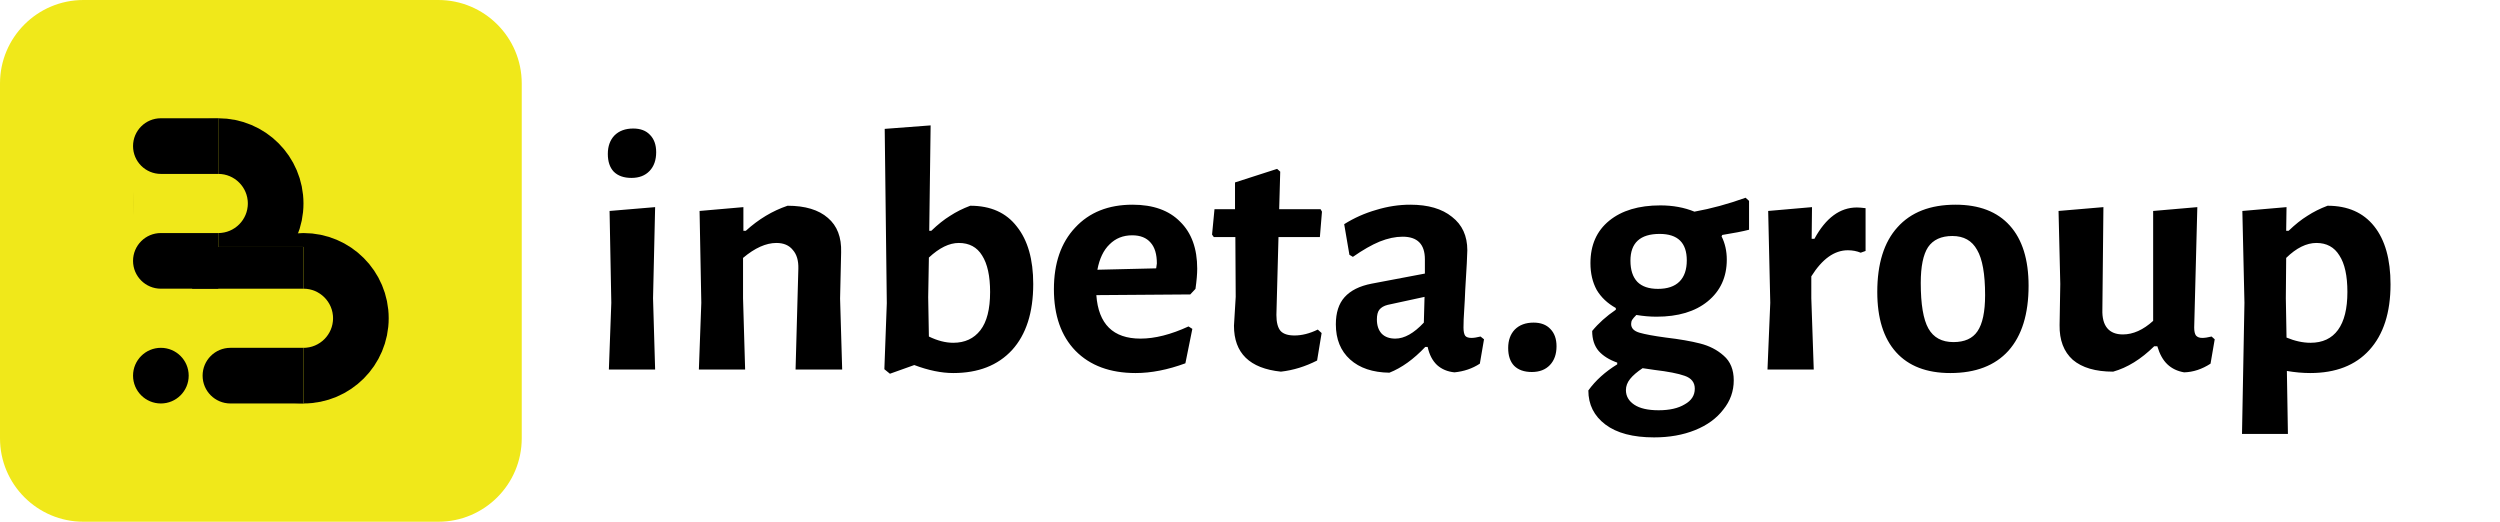
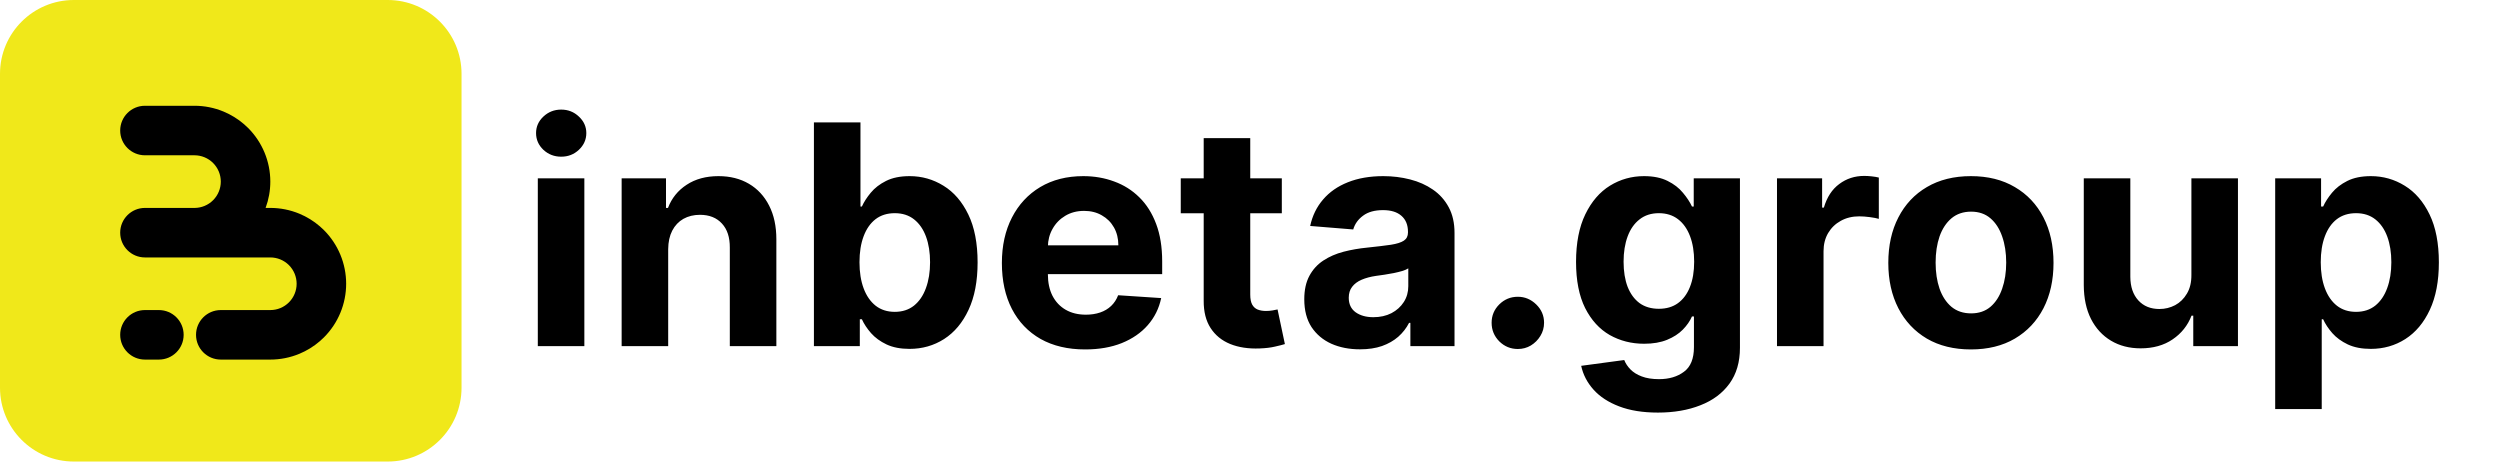
- <svg xmlns="http://www.w3.org/2000/svg" width="460" height="96" viewBox="0 0 460 96" fill="none">
+ <svg xmlns="http://www.w3.org/2000/svg" width="520" height="96" viewBox="0 0 520 96" fill="none">
  <rect width="96" height="96" rx="15.36" fill="#F0E81A" />
-   <circle cx="40.16" cy="37.44" r="10.56" stroke="black" stroke-width="10.24" />
-   <circle cx="55.84" cy="58.56" r="10.56" stroke="black" stroke-width="10.24" />
-   <rect x="24.48" y="45.44" width="31.36" height="28.8" fill="#F0E81A" />
-   <rect x="24.48" y="21.76" width="15.68" height="24.32" fill="#F0E81A" />
-   <path d="M37.279 69.12C37.279 66.292 39.572 64 42.399 64H55.839V74.24H42.399C39.572 74.24 37.279 71.948 37.279 69.12V69.12Z" fill="black" />
-   <rect x="24.48" y="64" width="10.24" height="10.24" rx="5.12" fill="black" />
-   <rect x="35.359" y="45.44" width="20.48" height="7.68" fill="black" />
-   <path d="M24.48 48C24.48 45.172 26.772 42.88 29.599 42.88H40.16V53.12H29.599C26.772 53.12 24.48 50.828 24.48 48V48Z" fill="black" />
-   <path d="M24.48 26.88C24.48 24.052 26.772 21.76 29.599 21.76H40.16V32H29.599C26.772 32 24.48 29.708 24.48 26.88V26.88Z" fill="black" />
-   <path d="M112.48 55.712L112.16 38.816L120.544 38.112L120.16 54.88L120.544 68H112.032L112.48 55.712ZM116.512 23.648C117.835 23.648 118.859 24.032 119.584 24.8C120.352 25.568 120.736 26.635 120.736 28C120.736 29.451 120.331 30.603 119.52 31.456C118.709 32.309 117.6 32.736 116.192 32.736C114.784 32.736 113.696 32.352 112.928 31.584C112.203 30.816 111.84 29.728 111.84 28.32C111.84 26.912 112.245 25.781 113.056 24.928C113.909 24.075 115.061 23.648 116.512 23.648ZM146.896 49.44C146.938 47.947 146.597 46.795 145.872 45.984C145.189 45.131 144.186 44.704 142.864 44.704C140.944 44.704 138.896 45.621 136.72 47.456V54.88L137.104 68H128.592L129.04 55.712L128.72 38.816L136.784 38.112V42.464H137.232C139.578 40.331 142.138 38.795 144.912 37.856C148.154 37.856 150.629 38.603 152.336 40.096C154.042 41.547 154.853 43.659 154.768 46.432L154.576 54.944L154.96 68H146.384L146.896 49.44ZM178.531 37.856C182.285 37.856 185.144 39.136 187.107 41.696C189.112 44.213 190.115 47.733 190.115 52.256C190.115 57.504 188.813 61.557 186.211 64.416C183.608 67.232 180.003 68.64 175.395 68.64C173.219 68.64 170.829 68.149 168.227 67.168L163.747 68.768L162.723 67.936L163.171 55.776L162.786 23.712L171.235 23.072L170.979 42.464H171.363C172.557 41.312 173.709 40.395 174.819 39.712C175.928 38.987 177.165 38.368 178.531 37.856ZM175.395 63.072C177.528 63.072 179.192 62.304 180.387 60.768C181.581 59.232 182.179 56.885 182.179 53.728C182.179 50.784 181.688 48.544 180.707 47.008C179.768 45.472 178.339 44.704 176.419 44.704C174.669 44.704 172.835 45.6 170.915 47.392L170.787 54.688L170.915 61.92C172.493 62.688 173.987 63.072 175.395 63.072ZM219.007 54.176L201.727 54.304C202.111 59.637 204.82 62.304 209.855 62.304C212.5 62.304 215.444 61.557 218.687 60.064L219.391 60.512L218.111 66.848C214.868 68.043 211.817 68.64 208.958 68.64C204.265 68.64 200.575 67.275 197.887 64.544C195.241 61.813 193.919 58.037 193.919 53.216C193.919 48.437 195.22 44.661 197.823 41.888C200.425 39.072 203.945 37.664 208.383 37.664C212.18 37.664 215.103 38.709 217.151 40.8C219.241 42.848 220.287 45.728 220.287 49.44C220.287 50.421 220.18 51.659 219.967 53.152L219.007 54.176ZM212.863 48.48C212.863 46.773 212.479 45.493 211.711 44.64C210.943 43.744 209.812 43.296 208.319 43.296C206.655 43.296 205.268 43.851 204.159 44.96C203.049 46.027 202.303 47.584 201.919 49.632L212.735 49.376L212.863 48.48ZM238.186 61.728C239.551 61.728 240.981 61.365 242.474 60.64L243.178 61.28L242.346 66.336C240.17 67.445 237.951 68.128 235.69 68.384C229.93 67.787 227.05 64.971 227.05 59.936L227.37 54.624L227.306 43.616H223.338L223.018 43.168L223.466 38.496H227.242V33.568L234.986 31.072L235.562 31.584L235.37 38.496H242.986L243.242 38.944L242.858 43.616H235.242L234.858 57.952C234.858 59.317 235.114 60.299 235.626 60.896C236.138 61.451 236.991 61.728 238.186 61.728ZM259.491 37.664C262.776 37.664 265.336 38.411 267.171 39.904C269.048 41.355 269.987 43.403 269.987 46.048C269.987 46.816 269.859 49.248 269.603 53.344C269.56 54.539 269.496 55.776 269.411 57.056C269.326 58.293 269.283 59.36 269.283 60.256C269.283 60.981 269.39 61.493 269.603 61.792C269.816 62.048 270.2 62.176 270.755 62.176C271.182 62.176 271.736 62.091 272.419 61.92L273.059 62.432L272.291 66.912C270.926 67.808 269.368 68.341 267.619 68.512C266.339 68.384 265.272 67.936 264.419 67.168C263.566 66.357 262.99 65.248 262.691 63.84H262.243C260.11 66.101 257.912 67.68 255.651 68.576C252.579 68.533 250.168 67.723 248.419 66.144C246.67 64.565 245.795 62.411 245.795 59.68C245.795 57.547 246.328 55.883 247.395 54.688C248.504 53.451 250.168 52.619 252.387 52.192L262.179 50.336V47.712C262.179 44.939 260.814 43.552 258.083 43.552C256.76 43.552 255.352 43.851 253.859 44.448C252.408 45.045 250.766 45.984 248.931 47.264L248.291 46.88L247.331 41.248C249.166 40.096 251.128 39.221 253.219 38.624C255.31 37.984 257.4 37.664 259.491 37.664ZM255.331 56.096C254.648 56.267 254.136 56.565 253.795 56.992C253.496 57.376 253.347 57.973 253.347 58.784C253.347 59.893 253.646 60.768 254.243 61.408C254.84 62.005 255.672 62.304 256.739 62.304C258.403 62.304 260.152 61.323 261.987 59.36L262.115 54.624L255.331 56.096ZM282.176 59.36C283.498 59.36 284.522 59.744 285.248 60.512C286.016 61.28 286.4 62.347 286.4 63.712C286.4 65.163 285.994 66.315 285.184 67.168C284.373 68.021 283.264 68.448 281.856 68.448C280.448 68.448 279.36 68.064 278.592 67.296C277.866 66.528 277.504 65.44 277.504 64.032C277.504 62.624 277.909 61.493 278.72 60.64C279.573 59.787 280.725 59.36 282.176 59.36ZM321.825 42.272C320.673 42.571 319.03 42.891 316.897 43.232L316.769 43.488C317.409 44.768 317.729 46.197 317.729 47.776C317.729 50.976 316.555 53.536 314.209 55.456C311.905 57.333 308.769 58.272 304.801 58.272C303.606 58.272 302.369 58.165 301.089 57.952C300.705 58.336 300.449 58.635 300.321 58.848C300.193 59.061 300.129 59.317 300.129 59.616C300.129 60.384 300.641 60.917 301.665 61.216C302.689 61.515 304.31 61.813 306.529 62.112C309.046 62.411 311.137 62.773 312.801 63.2C314.507 63.627 315.958 64.373 317.153 65.44C318.39 66.507 319.009 68.021 319.009 69.984C319.009 71.989 318.369 73.781 317.089 75.36C315.851 76.981 314.123 78.24 311.905 79.136C309.686 80.032 307.169 80.48 304.353 80.48C300.47 80.48 297.483 79.691 295.393 78.112C293.302 76.533 292.257 74.443 292.257 71.84C293.579 70.005 295.35 68.405 297.569 67.04V66.72C296.118 66.208 294.987 65.504 294.177 64.608C293.366 63.669 292.961 62.432 292.961 60.896C294.113 59.488 295.563 58.187 297.312 56.992V56.672C295.777 55.819 294.603 54.709 293.793 53.344C293.025 51.936 292.641 50.293 292.641 48.416C292.641 45.088 293.793 42.485 296.097 40.608C298.401 38.731 301.537 37.792 305.505 37.792C307.809 37.792 309.899 38.176 311.777 38.944C314.849 38.389 317.985 37.536 321.185 36.384L321.825 36.96V42.272ZM305.057 53.152C306.806 53.152 308.129 52.704 309.025 51.808C309.921 50.912 310.369 49.611 310.369 47.904C310.369 44.661 308.705 43.04 305.377 43.04C301.793 43.04 300.001 44.683 300.001 47.968C300.001 49.675 300.427 50.976 301.281 51.872C302.134 52.725 303.393 53.152 305.057 53.152ZM311.841 71.52C311.841 70.368 311.222 69.579 309.985 69.152C308.79 68.725 306.934 68.363 304.417 68.064L302.241 67.744C301.217 68.427 300.449 69.088 299.937 69.728C299.425 70.368 299.169 71.051 299.169 71.776C299.169 72.885 299.681 73.781 300.705 74.464C301.729 75.147 303.222 75.488 305.185 75.488C307.19 75.488 308.79 75.125 309.985 74.4C311.222 73.717 311.841 72.757 311.841 71.52ZM341.665 38.176C342.049 38.176 342.582 38.219 343.265 38.304V46.176L342.369 46.496C341.643 46.197 340.854 46.048 340.001 46.048C337.526 46.048 335.286 47.648 333.281 50.848V54.88L333.729 68H325.217L325.729 55.712L325.345 38.816L333.409 38.112L333.345 43.936H333.857C335.947 40.096 338.55 38.176 341.665 38.176ZM359.819 37.664C364.171 37.664 367.499 38.944 369.803 41.504C372.107 44.064 373.259 47.755 373.259 52.576C373.259 57.781 372.021 61.771 369.547 64.544C367.072 67.275 363.509 68.64 358.859 68.64C354.507 68.64 351.179 67.36 348.875 64.8C346.571 62.24 345.419 58.549 345.419 53.728C345.419 48.523 346.656 44.555 349.131 41.824C351.605 39.051 355.168 37.664 359.819 37.664ZM359.243 43.424C357.195 43.424 355.701 44.107 354.763 45.472C353.867 46.837 353.419 49.035 353.419 52.064C353.419 55.989 353.888 58.784 354.827 60.448C355.765 62.112 357.301 62.944 359.435 62.944C361.483 62.944 362.955 62.283 363.851 60.96C364.789 59.595 365.259 57.376 365.259 54.304C365.259 50.421 364.768 47.648 363.787 45.984C362.848 44.277 361.333 43.424 359.243 43.424ZM407.507 62.432L406.74 66.912C405.161 67.936 403.54 68.469 401.876 68.512C400.638 68.299 399.614 67.808 398.804 67.04C397.993 66.272 397.374 65.163 396.948 63.712H396.372C393.94 66.101 391.422 67.659 388.82 68.384C385.577 68.384 383.102 67.659 381.396 66.208C379.732 64.715 378.921 62.581 378.964 59.808L379.092 52.256L378.772 38.816L387.028 38.112L386.836 56.992C386.793 58.485 387.092 59.616 387.732 60.384C388.372 61.152 389.332 61.536 390.612 61.536C392.489 61.536 394.345 60.704 396.18 59.04V38.816L404.308 38.112L403.732 60.256C403.732 60.939 403.838 61.429 404.052 61.728C404.308 62.027 404.692 62.176 405.204 62.176C405.673 62.176 406.249 62.091 406.932 61.92L407.507 62.432ZM428.273 37.856C431.985 37.856 434.844 39.115 436.849 41.632C438.854 44.149 439.857 47.712 439.857 52.32C439.857 57.525 438.556 61.557 435.953 64.416C433.393 67.232 429.766 68.64 425.073 68.64C423.708 68.64 422.278 68.512 420.785 68.256L420.977 79.84H412.529L412.977 55.712L412.593 38.816L420.721 38.112L420.657 42.464H421.105C422.3 41.312 423.452 40.395 424.561 39.712C425.67 38.987 426.908 38.368 428.273 37.856ZM425.137 63.072C427.356 63.072 429.041 62.283 430.193 60.704C431.345 59.125 431.921 56.8 431.921 53.728C431.921 50.741 431.43 48.501 430.449 47.008C429.51 45.472 428.102 44.704 426.225 44.704C424.39 44.704 422.534 45.621 420.657 47.456L420.593 54.88L420.721 62.112C422.257 62.752 423.729 63.072 425.137 63.072Z" fill="black" />
+   <path d="M46.489 23.201C48.043 23.845 49.483 24.733 50.753 25.828C51.047 26.081 51.331 26.345 51.606 26.62C53.071 28.085 54.233 29.824 55.025 31.738C55.818 33.651 56.226 35.703 56.226 37.774C56.226 39.643 55.894 41.496 55.246 43.247H56.226C58.297 43.247 60.349 43.655 62.263 44.447C63.817 45.091 65.257 45.979 66.527 47.075C66.821 47.328 67.105 47.592 67.38 47.867C68.845 49.331 70.007 51.07 70.799 52.984C71.592 54.898 72 56.949 72 59.021C72 61.092 71.592 63.143 70.799 65.057C70.007 66.971 68.845 68.71 67.38 70.174C67.105 70.449 66.821 70.713 66.527 70.966C65.257 72.062 63.817 72.95 62.262 73.594C60.349 74.386 58.297 74.794 56.226 74.794H45.925C43.08 74.794 40.774 72.489 40.774 69.644C40.774 66.799 43.08 64.493 45.925 64.493H56.226L56.226 64.494C56.945 64.494 57.657 64.353 58.321 64.078C58.985 63.803 59.588 63.4 60.097 62.891C60.605 62.383 61.008 61.779 61.283 61.115C61.558 60.451 61.7 59.739 61.7 59.021C61.7 58.302 61.558 57.59 61.283 56.926C61.008 56.262 60.605 55.658 60.097 55.15C59.588 54.642 58.985 54.238 58.321 53.963C57.657 53.688 56.945 53.547 56.226 53.547V53.548H30.151C27.306 53.548 25 51.242 25 48.397C25 45.553 27.306 43.247 30.151 43.247H40.571C41.249 43.232 41.919 43.091 42.547 42.831C43.211 42.556 43.814 42.153 44.323 41.645C44.831 41.136 45.234 40.533 45.509 39.869C45.784 39.205 45.926 38.493 45.926 37.774C45.926 37.055 45.784 36.343 45.509 35.679C45.234 35.015 44.831 34.412 44.323 33.903C43.814 33.395 43.211 32.992 42.547 32.717C41.883 32.442 41.171 32.3 40.452 32.3V32.301H30.151C27.306 32.301 25 29.995 25 27.151C25 24.306 27.306 22 30.151 22H40.452C42.523 22 44.575 22.408 46.489 23.201Z" fill="black" />
+   <path d="M25 69.644C25 66.799 27.306 64.493 30.151 64.493H33.048C35.893 64.493 38.199 66.799 38.199 69.644C38.199 72.489 35.893 74.794 33.048 74.794H30.151C27.306 74.794 25 72.489 25 69.644Z" fill="black" />
+   <path d="M111.864 72V37.091H121.545V72H111.864ZM116.727 32.591C115.288 32.591 114.053 32.114 113.023 31.159C112.008 30.189 111.5 29.03 111.5 27.682C111.5 26.349 112.008 25.204 113.023 24.25C114.053 23.28 115.288 22.796 116.727 22.796C118.167 22.796 119.394 23.28 120.409 24.25C121.439 25.204 121.955 26.349 121.955 27.682C121.955 29.03 121.439 30.189 120.409 31.159C119.394 32.114 118.167 32.591 116.727 32.591ZM138.983 51.818V72H129.301V37.091H138.528V43.25H138.938C139.71 41.22 141.006 39.614 142.824 38.432C144.642 37.235 146.847 36.636 149.438 36.636C151.862 36.636 153.975 37.167 155.778 38.227C157.581 39.288 158.983 40.803 159.983 42.773C160.983 44.727 161.483 47.061 161.483 49.773V72H151.801V51.5C151.816 49.364 151.271 47.697 150.165 46.5C149.059 45.288 147.536 44.682 145.597 44.682C144.294 44.682 143.142 44.962 142.142 45.523C141.157 46.083 140.384 46.901 139.824 47.977C139.278 49.038 138.998 50.318 138.983 51.818ZM169.295 72V25.454H178.977V42.955H179.273C179.697 42.015 180.311 41.061 181.114 40.091C181.932 39.106 182.992 38.288 184.295 37.636C185.614 36.97 187.25 36.636 189.205 36.636C191.75 36.636 194.098 37.303 196.25 38.636C198.402 39.955 200.121 41.947 201.409 44.614C202.697 47.265 203.341 50.591 203.341 54.591C203.341 58.485 202.712 61.773 201.455 64.454C200.212 67.121 198.515 69.144 196.364 70.523C194.227 71.886 191.833 72.568 189.182 72.568C187.303 72.568 185.705 72.258 184.386 71.636C183.083 71.015 182.015 70.235 181.182 69.296C180.348 68.341 179.712 67.379 179.273 66.409H178.841V72H169.295ZM178.773 54.545C178.773 56.621 179.061 58.432 179.636 59.977C180.212 61.523 181.045 62.727 182.136 63.591C183.227 64.439 184.553 64.864 186.114 64.864C187.689 64.864 189.023 64.432 190.114 63.568C191.205 62.689 192.03 61.477 192.591 59.932C193.167 58.371 193.455 56.576 193.455 54.545C193.455 52.53 193.174 50.758 192.614 49.227C192.053 47.697 191.227 46.5 190.136 45.636C189.045 44.773 187.705 44.341 186.114 44.341C184.538 44.341 183.205 44.758 182.114 45.591C181.038 46.424 180.212 47.606 179.636 49.136C179.061 50.667 178.773 52.47 178.773 54.545ZM225.71 72.682C222.119 72.682 219.028 71.954 216.438 70.5C213.862 69.03 211.877 66.954 210.483 64.273C209.089 61.576 208.392 58.386 208.392 54.705C208.392 51.114 209.089 47.962 210.483 45.25C211.877 42.538 213.839 40.424 216.369 38.909C218.915 37.394 221.9 36.636 225.324 36.636C227.627 36.636 229.771 37.008 231.756 37.75C233.756 38.477 235.498 39.576 236.983 41.045C238.483 42.515 239.65 44.364 240.483 46.591C241.316 48.803 241.733 51.394 241.733 54.364V57.023H212.256V51.023H232.619C232.619 49.629 232.316 48.394 231.71 47.318C231.104 46.242 230.263 45.401 229.188 44.795C228.127 44.174 226.892 43.864 225.483 43.864C224.013 43.864 222.71 44.205 221.574 44.886C220.453 45.553 219.574 46.455 218.938 47.591C218.301 48.712 217.975 49.962 217.96 51.341V57.045C217.96 58.773 218.278 60.265 218.915 61.523C219.566 62.78 220.483 63.75 221.665 64.432C222.847 65.114 224.248 65.454 225.869 65.454C226.945 65.454 227.93 65.303 228.824 65C229.718 64.697 230.483 64.242 231.119 63.636C231.756 63.03 232.241 62.288 232.574 61.409L241.528 62C241.074 64.151 240.142 66.03 238.733 67.636C237.339 69.227 235.536 70.47 233.324 71.364C231.127 72.242 228.589 72.682 225.71 72.682ZM266.619 37.091V44.364H245.597V37.091H266.619ZM250.369 28.727H260.051V61.273C260.051 62.167 260.188 62.864 260.46 63.364C260.733 63.849 261.112 64.189 261.597 64.386C262.097 64.583 262.672 64.682 263.324 64.682C263.778 64.682 264.233 64.644 264.688 64.568C265.142 64.477 265.491 64.409 265.733 64.364L267.256 71.568C266.771 71.72 266.089 71.894 265.21 72.091C264.331 72.303 263.263 72.432 262.006 72.477C259.672 72.568 257.627 72.258 255.869 71.546C254.127 70.833 252.771 69.727 251.801 68.227C250.831 66.727 250.354 64.833 250.369 62.545V28.727ZM282.881 72.659C280.653 72.659 278.669 72.273 276.926 71.5C275.184 70.712 273.805 69.553 272.79 68.023C271.79 66.477 271.29 64.553 271.29 62.25C271.29 60.311 271.646 58.682 272.358 57.364C273.07 56.045 274.04 54.985 275.267 54.182C276.494 53.379 277.888 52.773 279.449 52.364C281.025 51.955 282.676 51.667 284.403 51.5C286.434 51.288 288.07 51.091 289.312 50.909C290.555 50.712 291.456 50.424 292.017 50.045C292.578 49.667 292.858 49.106 292.858 48.364V48.227C292.858 46.788 292.403 45.674 291.494 44.886C290.6 44.099 289.328 43.705 287.676 43.705C285.934 43.705 284.547 44.091 283.517 44.864C282.487 45.621 281.805 46.576 281.472 47.727L272.517 47C272.972 44.879 273.866 43.045 275.199 41.5C276.532 39.939 278.252 38.742 280.358 37.909C282.479 37.061 284.934 36.636 287.722 36.636C289.661 36.636 291.517 36.864 293.29 37.318C295.078 37.773 296.661 38.477 298.04 39.432C299.434 40.386 300.532 41.614 301.335 43.114C302.138 44.599 302.54 46.379 302.54 48.455V72H293.358V67.159H293.085C292.525 68.25 291.775 69.212 290.835 70.046C289.896 70.864 288.767 71.508 287.449 71.977C286.131 72.432 284.608 72.659 282.881 72.659ZM285.653 65.977C287.078 65.977 288.335 65.697 289.426 65.136C290.517 64.561 291.373 63.788 291.994 62.818C292.616 61.849 292.926 60.75 292.926 59.523V55.818C292.623 56.015 292.206 56.197 291.676 56.364C291.161 56.515 290.578 56.659 289.926 56.795C289.275 56.917 288.623 57.03 287.972 57.136C287.32 57.227 286.729 57.311 286.199 57.386C285.063 57.553 284.07 57.818 283.222 58.182C282.373 58.545 281.714 59.038 281.244 59.659C280.775 60.265 280.54 61.023 280.54 61.932C280.54 63.25 281.017 64.258 281.972 64.954C282.941 65.636 284.169 65.977 285.653 65.977ZM315.71 72.591C314.21 72.591 312.922 72.061 311.847 71C310.786 69.924 310.256 68.636 310.256 67.136C310.256 65.651 310.786 64.379 311.847 63.318C312.922 62.258 314.21 61.727 315.71 61.727C317.165 61.727 318.438 62.258 319.528 63.318C320.619 64.379 321.165 65.651 321.165 67.136C321.165 68.136 320.907 69.053 320.392 69.886C319.892 70.704 319.233 71.364 318.415 71.864C317.597 72.349 316.695 72.591 315.71 72.591ZM344.841 85.818C341.705 85.818 339.015 85.386 336.773 84.523C334.545 83.674 332.773 82.515 331.455 81.046C330.136 79.576 329.28 77.924 328.886 76.091L337.841 74.886C338.114 75.583 338.545 76.235 339.136 76.841C339.727 77.447 340.508 77.932 341.477 78.296C342.462 78.674 343.659 78.864 345.068 78.864C347.174 78.864 348.909 78.349 350.273 77.318C351.652 76.303 352.341 74.599 352.341 72.204V65.818H351.932C351.508 66.788 350.871 67.704 350.023 68.568C349.174 69.432 348.083 70.136 346.75 70.682C345.417 71.227 343.826 71.5 341.977 71.5C339.356 71.5 336.97 70.894 334.818 69.682C332.682 68.454 330.977 66.583 329.705 64.068C328.447 61.538 327.818 58.341 327.818 54.477C327.818 50.523 328.462 47.22 329.75 44.568C331.038 41.917 332.75 39.932 334.886 38.614C337.038 37.295 339.394 36.636 341.955 36.636C343.909 36.636 345.545 36.97 346.864 37.636C348.182 38.288 349.242 39.106 350.045 40.091C350.864 41.061 351.492 42.015 351.932 42.955H352.295V37.091H361.909V72.341C361.909 75.311 361.182 77.796 359.727 79.796C358.273 81.796 356.258 83.296 353.682 84.296C351.121 85.311 348.174 85.818 344.841 85.818ZM345.045 64.227C346.606 64.227 347.924 63.841 349 63.068C350.091 62.28 350.924 61.159 351.5 59.705C352.091 58.235 352.386 56.477 352.386 54.432C352.386 52.386 352.098 50.614 351.523 49.114C350.947 47.599 350.114 46.424 349.023 45.591C347.932 44.758 346.606 44.341 345.045 44.341C343.455 44.341 342.114 44.773 341.023 45.636C339.932 46.485 339.106 47.667 338.545 49.182C337.985 50.697 337.705 52.447 337.705 54.432C337.705 56.447 337.985 58.189 338.545 59.659C339.121 61.114 339.947 62.242 341.023 63.045C342.114 63.833 343.455 64.227 345.045 64.227ZM369.614 72V37.091H379V43.182H379.364C380 41.015 381.068 39.379 382.568 38.273C384.068 37.151 385.795 36.591 387.75 36.591C388.235 36.591 388.758 36.621 389.318 36.682C389.879 36.742 390.371 36.826 390.795 36.932V45.523C390.341 45.386 389.712 45.265 388.909 45.159C388.106 45.053 387.371 45 386.705 45C385.28 45 384.008 45.311 382.886 45.932C381.78 46.538 380.902 47.386 380.25 48.477C379.614 49.568 379.295 50.826 379.295 52.25V72H369.614ZM409.949 72.682C406.419 72.682 403.366 71.932 400.79 70.432C398.229 68.917 396.252 66.811 394.858 64.114C393.464 61.401 392.767 58.258 392.767 54.682C392.767 51.076 393.464 47.924 394.858 45.227C396.252 42.515 398.229 40.409 400.79 38.909C403.366 37.394 406.419 36.636 409.949 36.636C413.479 36.636 416.525 37.394 419.085 38.909C421.661 40.409 423.646 42.515 425.04 45.227C426.434 47.924 427.131 51.076 427.131 54.682C427.131 58.258 426.434 61.401 425.04 64.114C423.646 66.811 421.661 68.917 419.085 70.432C416.525 71.932 413.479 72.682 409.949 72.682ZM409.994 65.182C411.6 65.182 412.941 64.727 414.017 63.818C415.093 62.894 415.903 61.636 416.449 60.045C417.009 58.455 417.29 56.644 417.29 54.614C417.29 52.583 417.009 50.773 416.449 49.182C415.903 47.591 415.093 46.333 414.017 45.409C412.941 44.485 411.6 44.023 409.994 44.023C408.373 44.023 407.009 44.485 405.903 45.409C404.813 46.333 403.987 47.591 403.426 49.182C402.881 50.773 402.608 52.583 402.608 54.614C402.608 56.644 402.881 58.455 403.426 60.045C403.987 61.636 404.813 62.894 405.903 63.818C407.009 64.727 408.373 65.182 409.994 65.182ZM455.812 57.136V37.091H465.494V72H456.199V65.659H455.835C455.047 67.704 453.737 69.349 451.903 70.591C450.085 71.833 447.866 72.454 445.244 72.454C442.911 72.454 440.858 71.924 439.085 70.864C437.313 69.803 435.926 68.296 434.926 66.341C433.941 64.386 433.441 62.045 433.426 59.318V37.091H443.108V57.591C443.123 59.651 443.676 61.28 444.767 62.477C445.858 63.674 447.32 64.273 449.153 64.273C450.32 64.273 451.411 64.008 452.426 63.477C453.441 62.932 454.259 62.129 454.881 61.068C455.517 60.008 455.828 58.697 455.812 57.136ZM473.239 85.091V37.091H482.784V42.955H483.216C483.64 42.015 484.254 41.061 485.057 40.091C485.875 39.106 486.936 38.288 488.239 37.636C489.557 36.97 491.193 36.636 493.148 36.636C495.693 36.636 498.042 37.303 500.193 38.636C502.345 39.955 504.064 41.947 505.352 44.614C506.64 47.265 507.284 50.591 507.284 54.591C507.284 58.485 506.655 61.773 505.398 64.454C504.155 67.121 502.458 69.144 500.307 70.523C498.17 71.886 495.777 72.568 493.125 72.568C491.246 72.568 489.648 72.258 488.33 71.636C487.027 71.015 485.958 70.235 485.125 69.296C484.292 68.341 483.655 67.379 483.216 66.409H482.92V85.091H473.239ZM482.716 54.545C482.716 56.621 483.004 58.432 483.58 59.977C484.155 61.523 484.989 62.727 486.08 63.591C487.17 64.439 488.496 64.864 490.057 64.864C491.633 64.864 492.966 64.432 494.057 63.568C495.148 62.689 495.973 61.477 496.534 59.932C497.11 58.371 497.398 56.576 497.398 54.545C497.398 52.53 497.117 50.758 496.557 49.227C495.996 47.697 495.17 46.5 494.08 45.636C492.989 44.773 491.648 44.341 490.057 44.341C488.481 44.341 487.148 44.758 486.057 45.591C484.981 46.424 484.155 47.606 483.58 49.136C483.004 50.667 482.716 52.47 482.716 54.545Z" fill="black" />
</svg>
